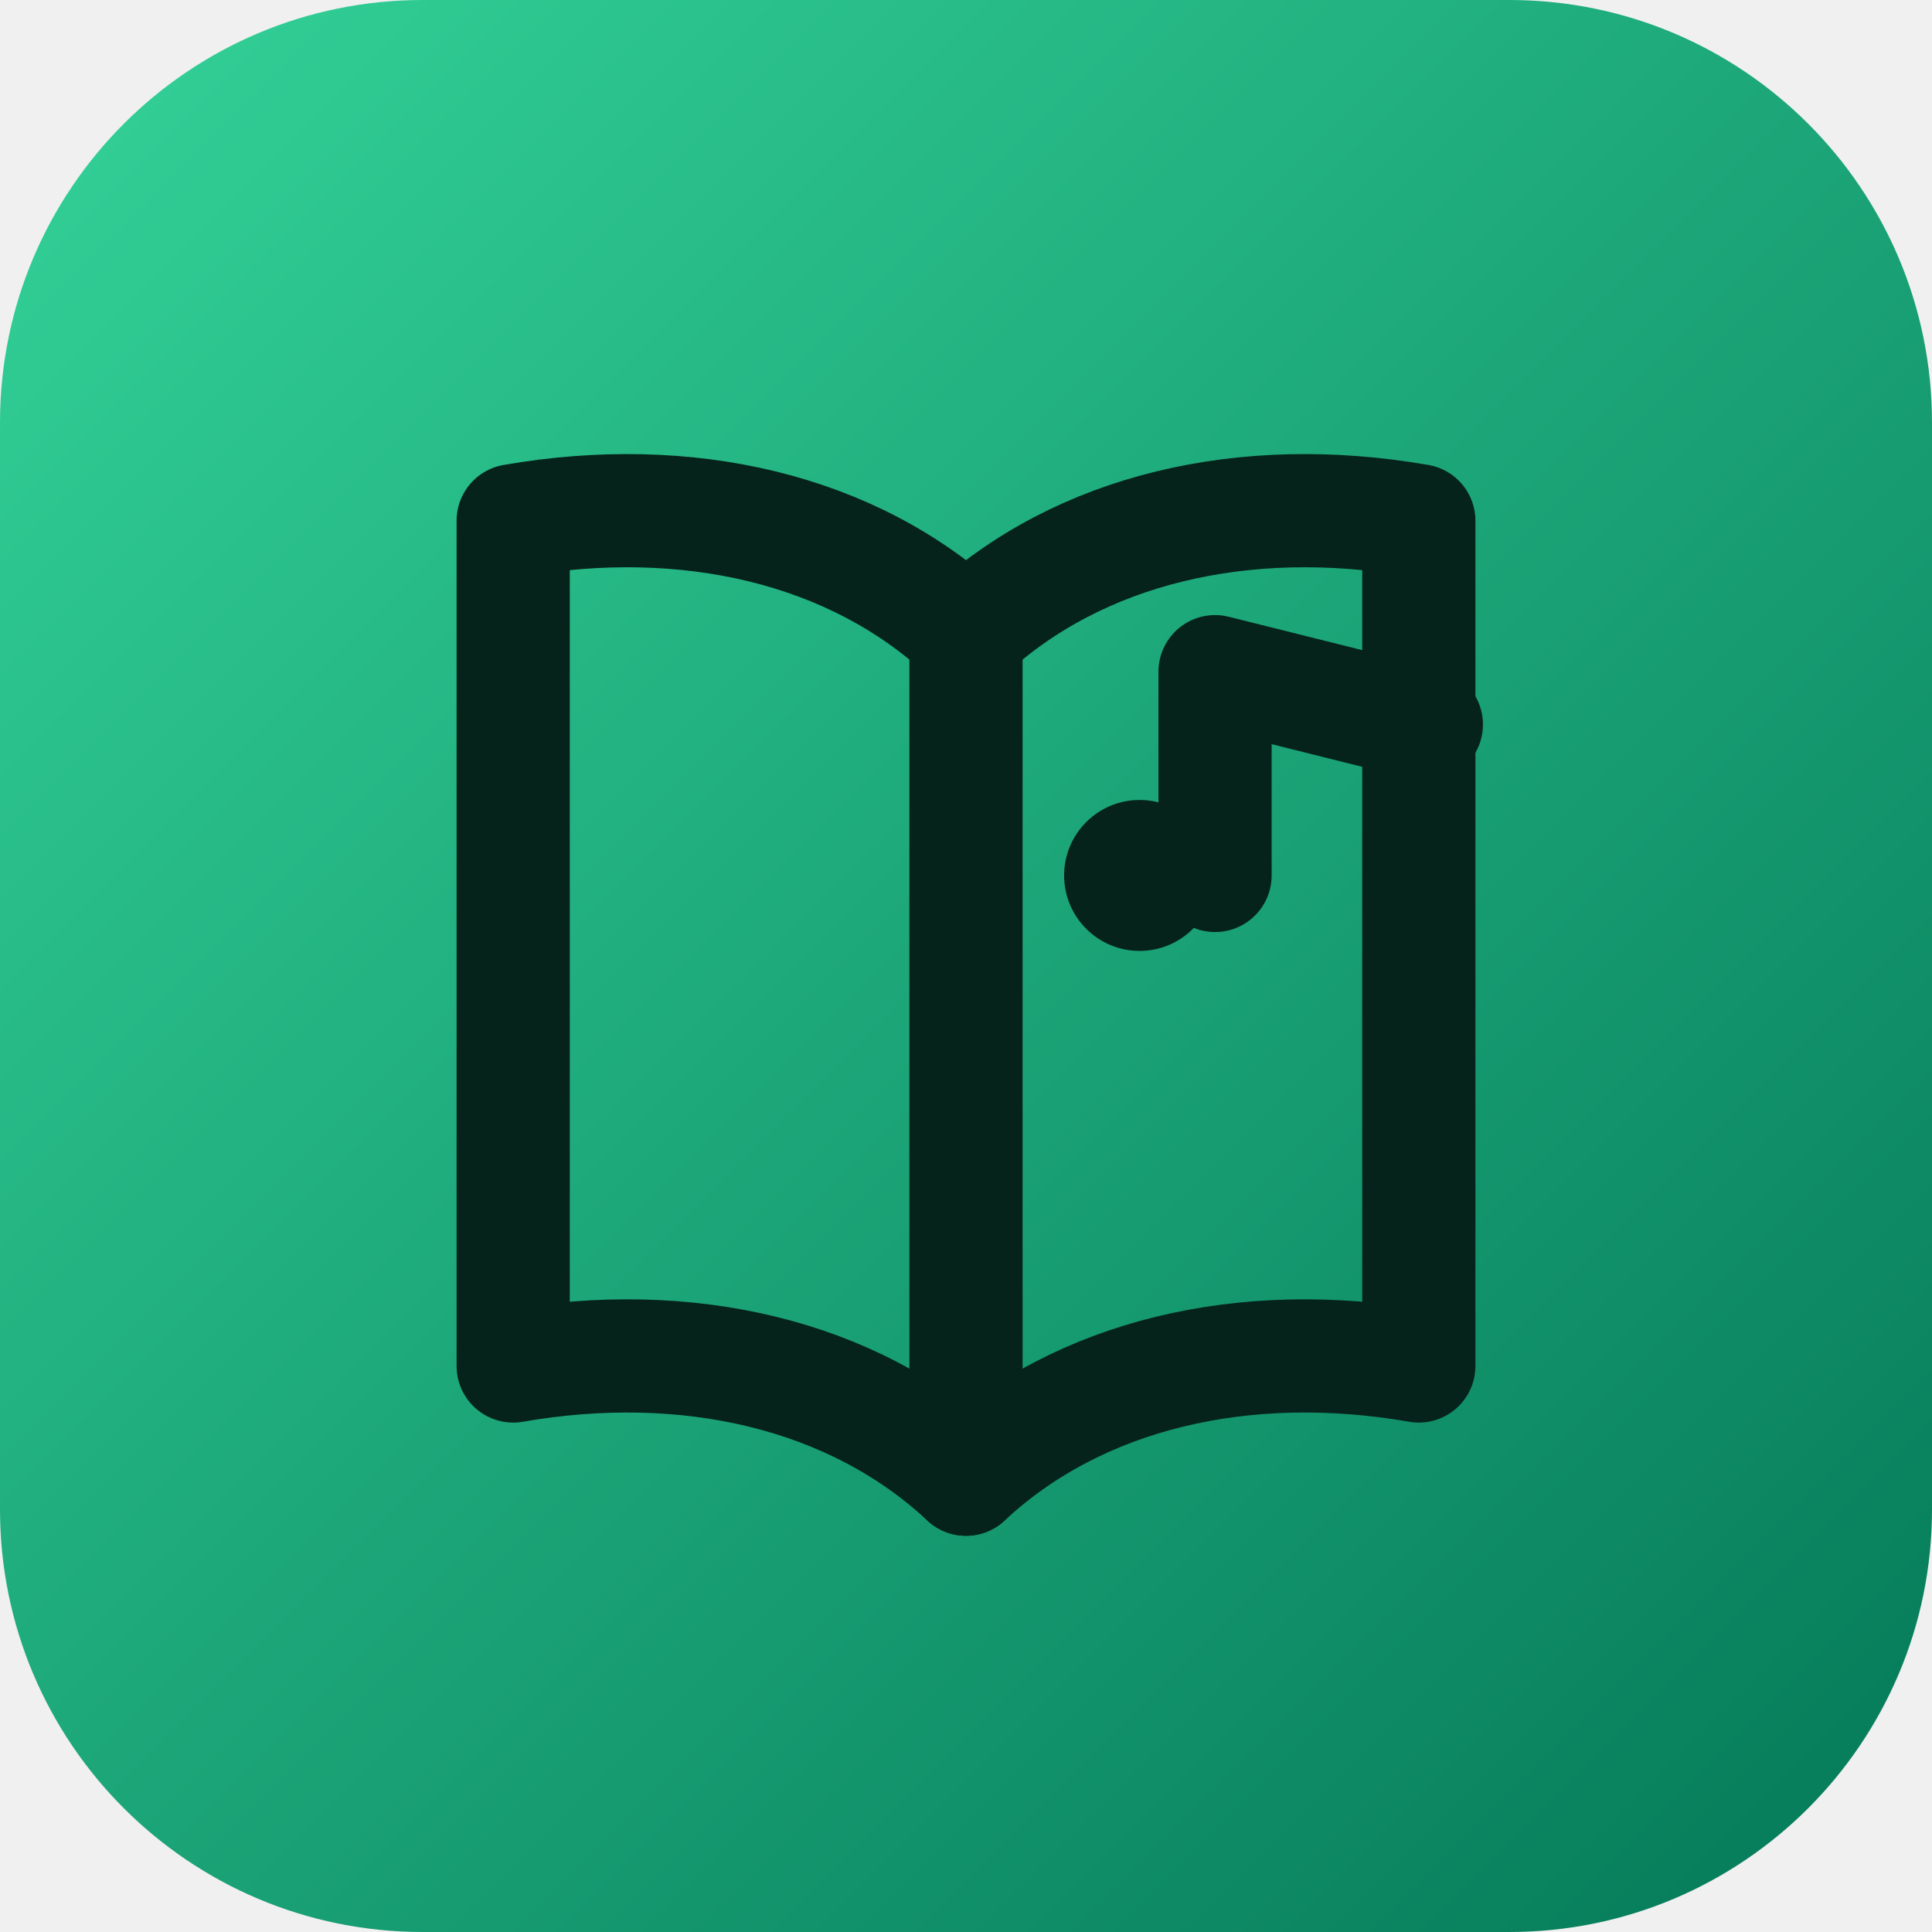
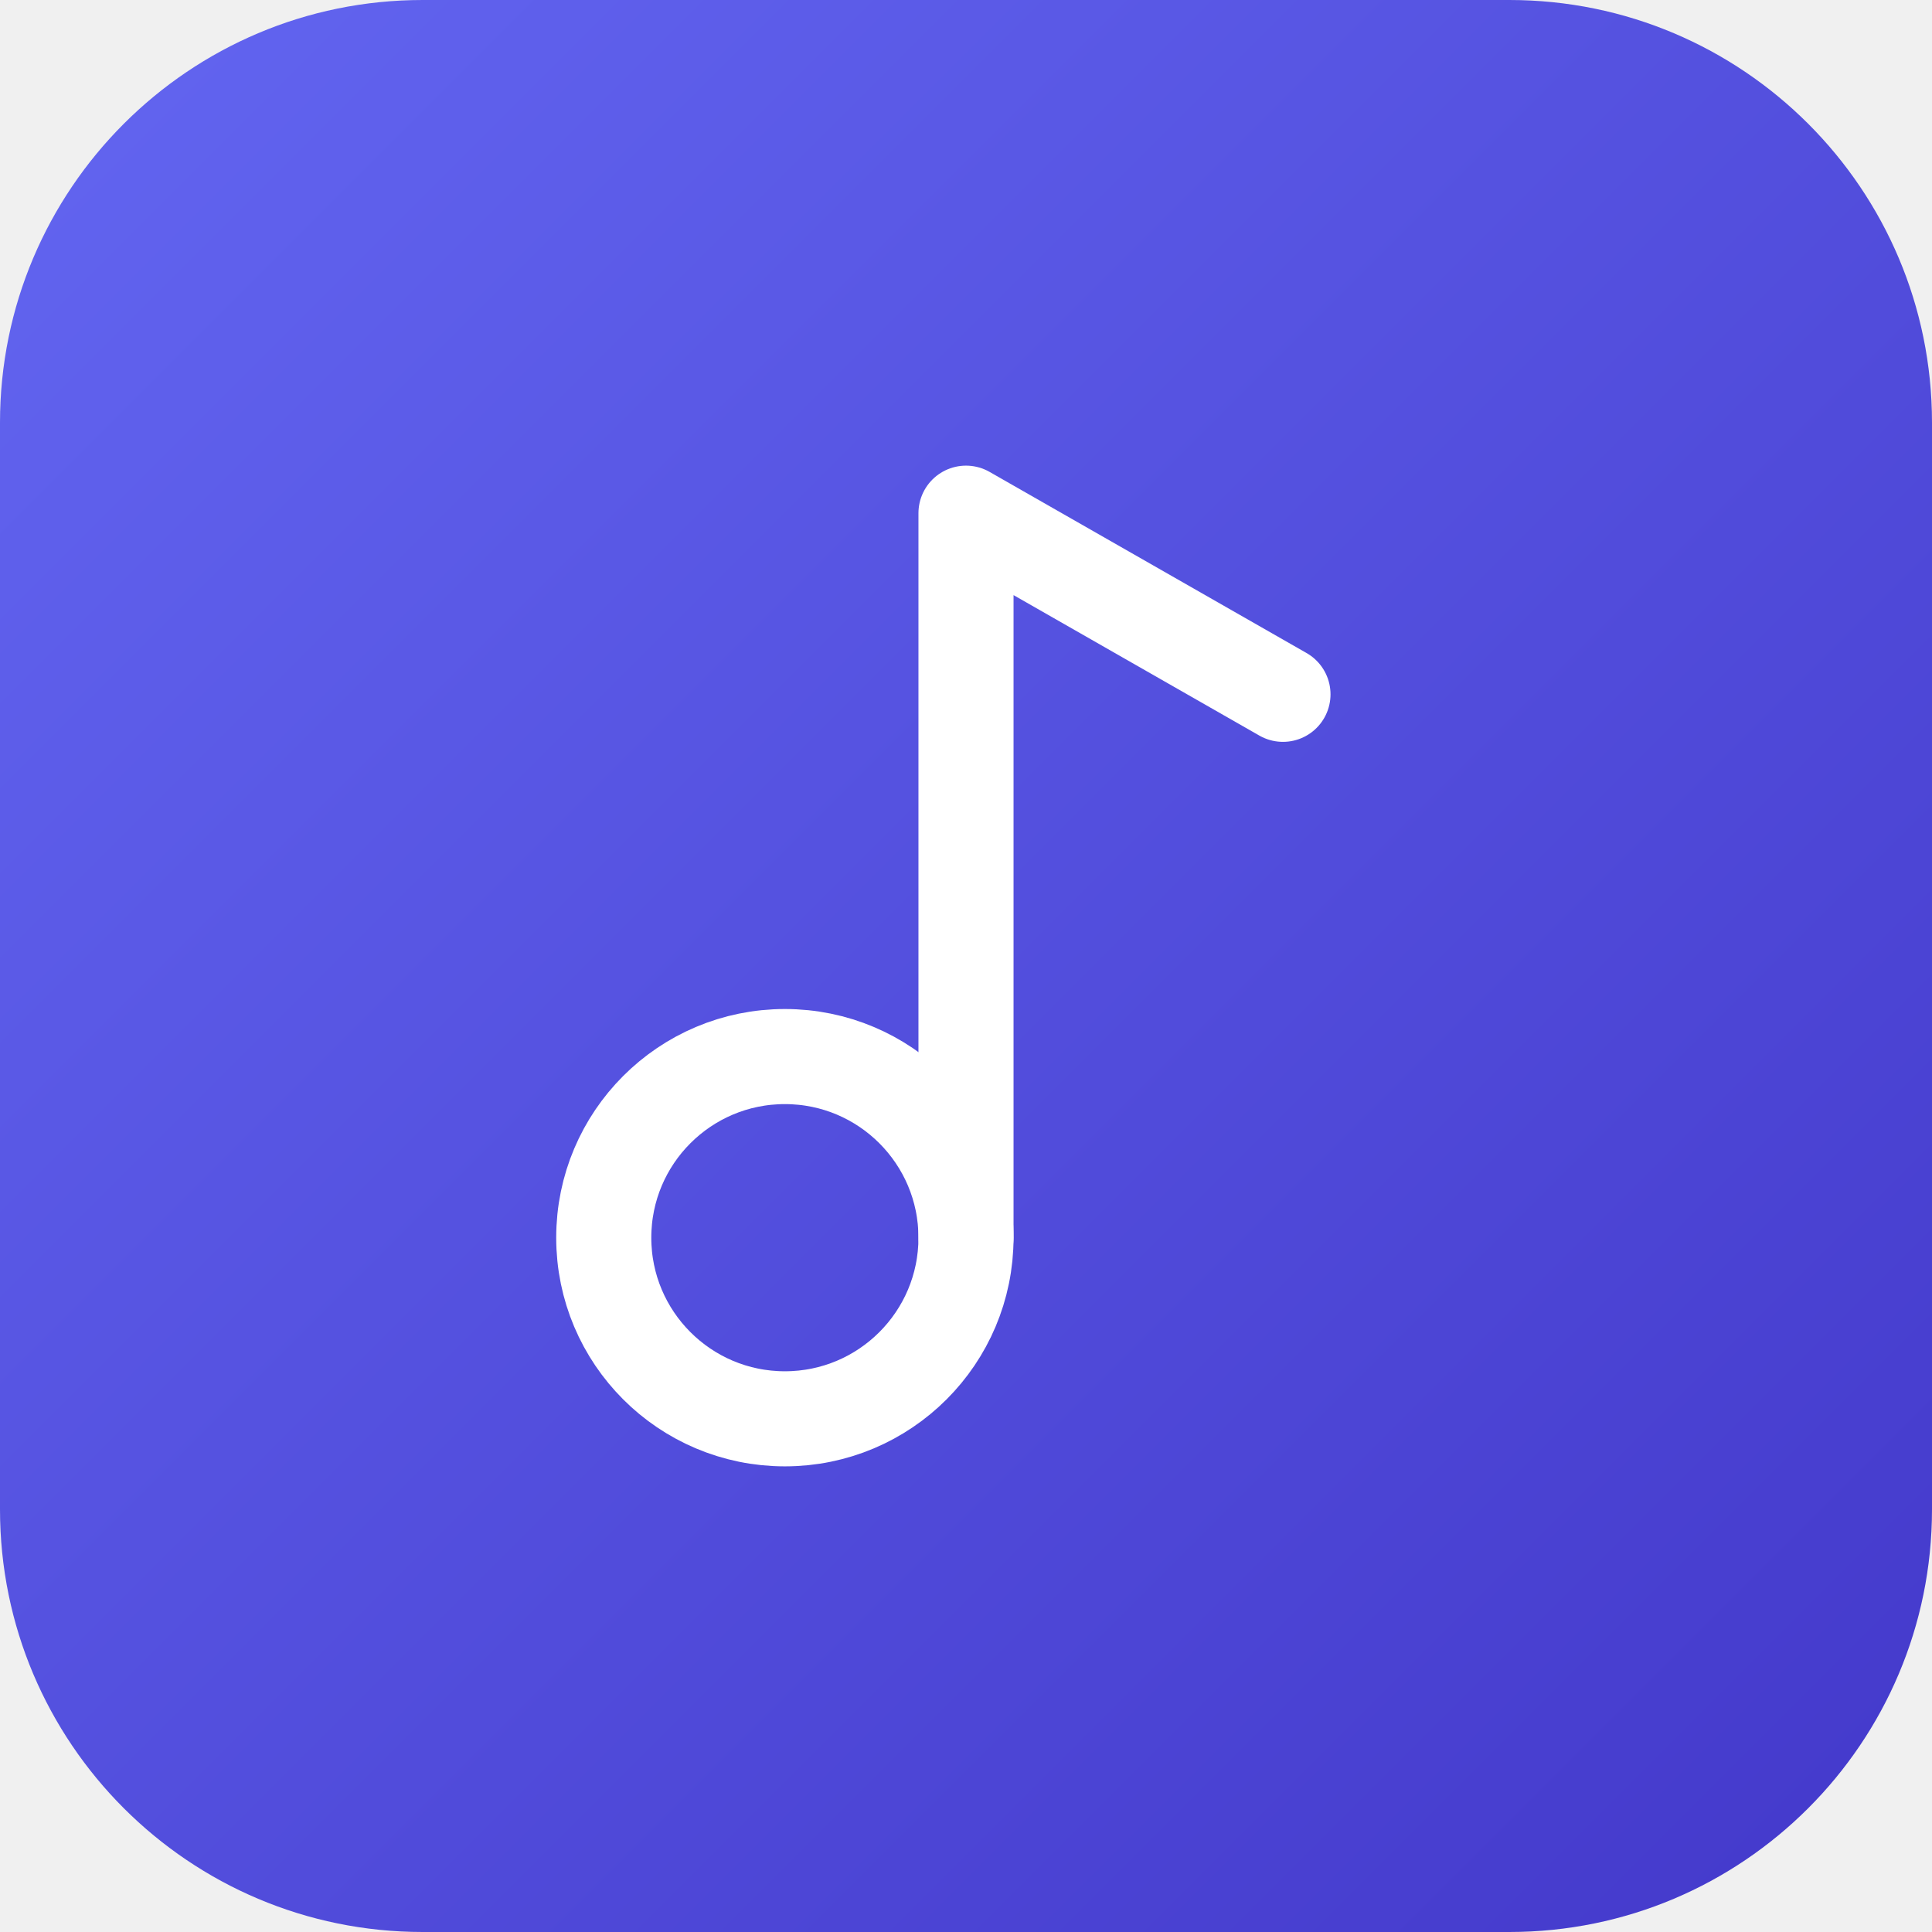
<svg xmlns="http://www.w3.org/2000/svg" viewBox="0 0 512 512" width="512" height="512">
  <defs>
    <linearGradient id="bg" x1="0" y1="0" x2="1" y2="1">
-       <stop offset="0" stop-color="#34d399" />
-       <stop offset="1" stop-color="#047857" />
+       <stop offset="0" stop-color="#6366f1" />
+       <stop offset="1" stop-color="#4338ca" />
    </linearGradient>
  </defs>
  <rect width="512" height="512" rx="112" fill="url(#bg)" />
-   <g fill="none" stroke="#06231b" stroke-width="30" stroke-linecap="round" stroke-linejoin="round">
-     <path d="M256 168c-30-28-74-38-120-30v224c46-8 90 2 120 30 30-28 74-38 120-30V138c-46-8-90 2-120 30z" />
-     <path d="M256 168v224" />
-     <path d="M322 232v-54l56 14" />
-     <circle cx="302" cy="232" r="20" fill="#06231b" stroke="none" />
+   <g transform="translate(112 112) scale(12)" fill="none" stroke="#ffffff" stroke-width="2.1" stroke-linecap="round" stroke-linejoin="round">
+     <circle cx="8" cy="18" r="4" />
+     <path d="M12 18V2l7 4" />
  </g>
</svg>
